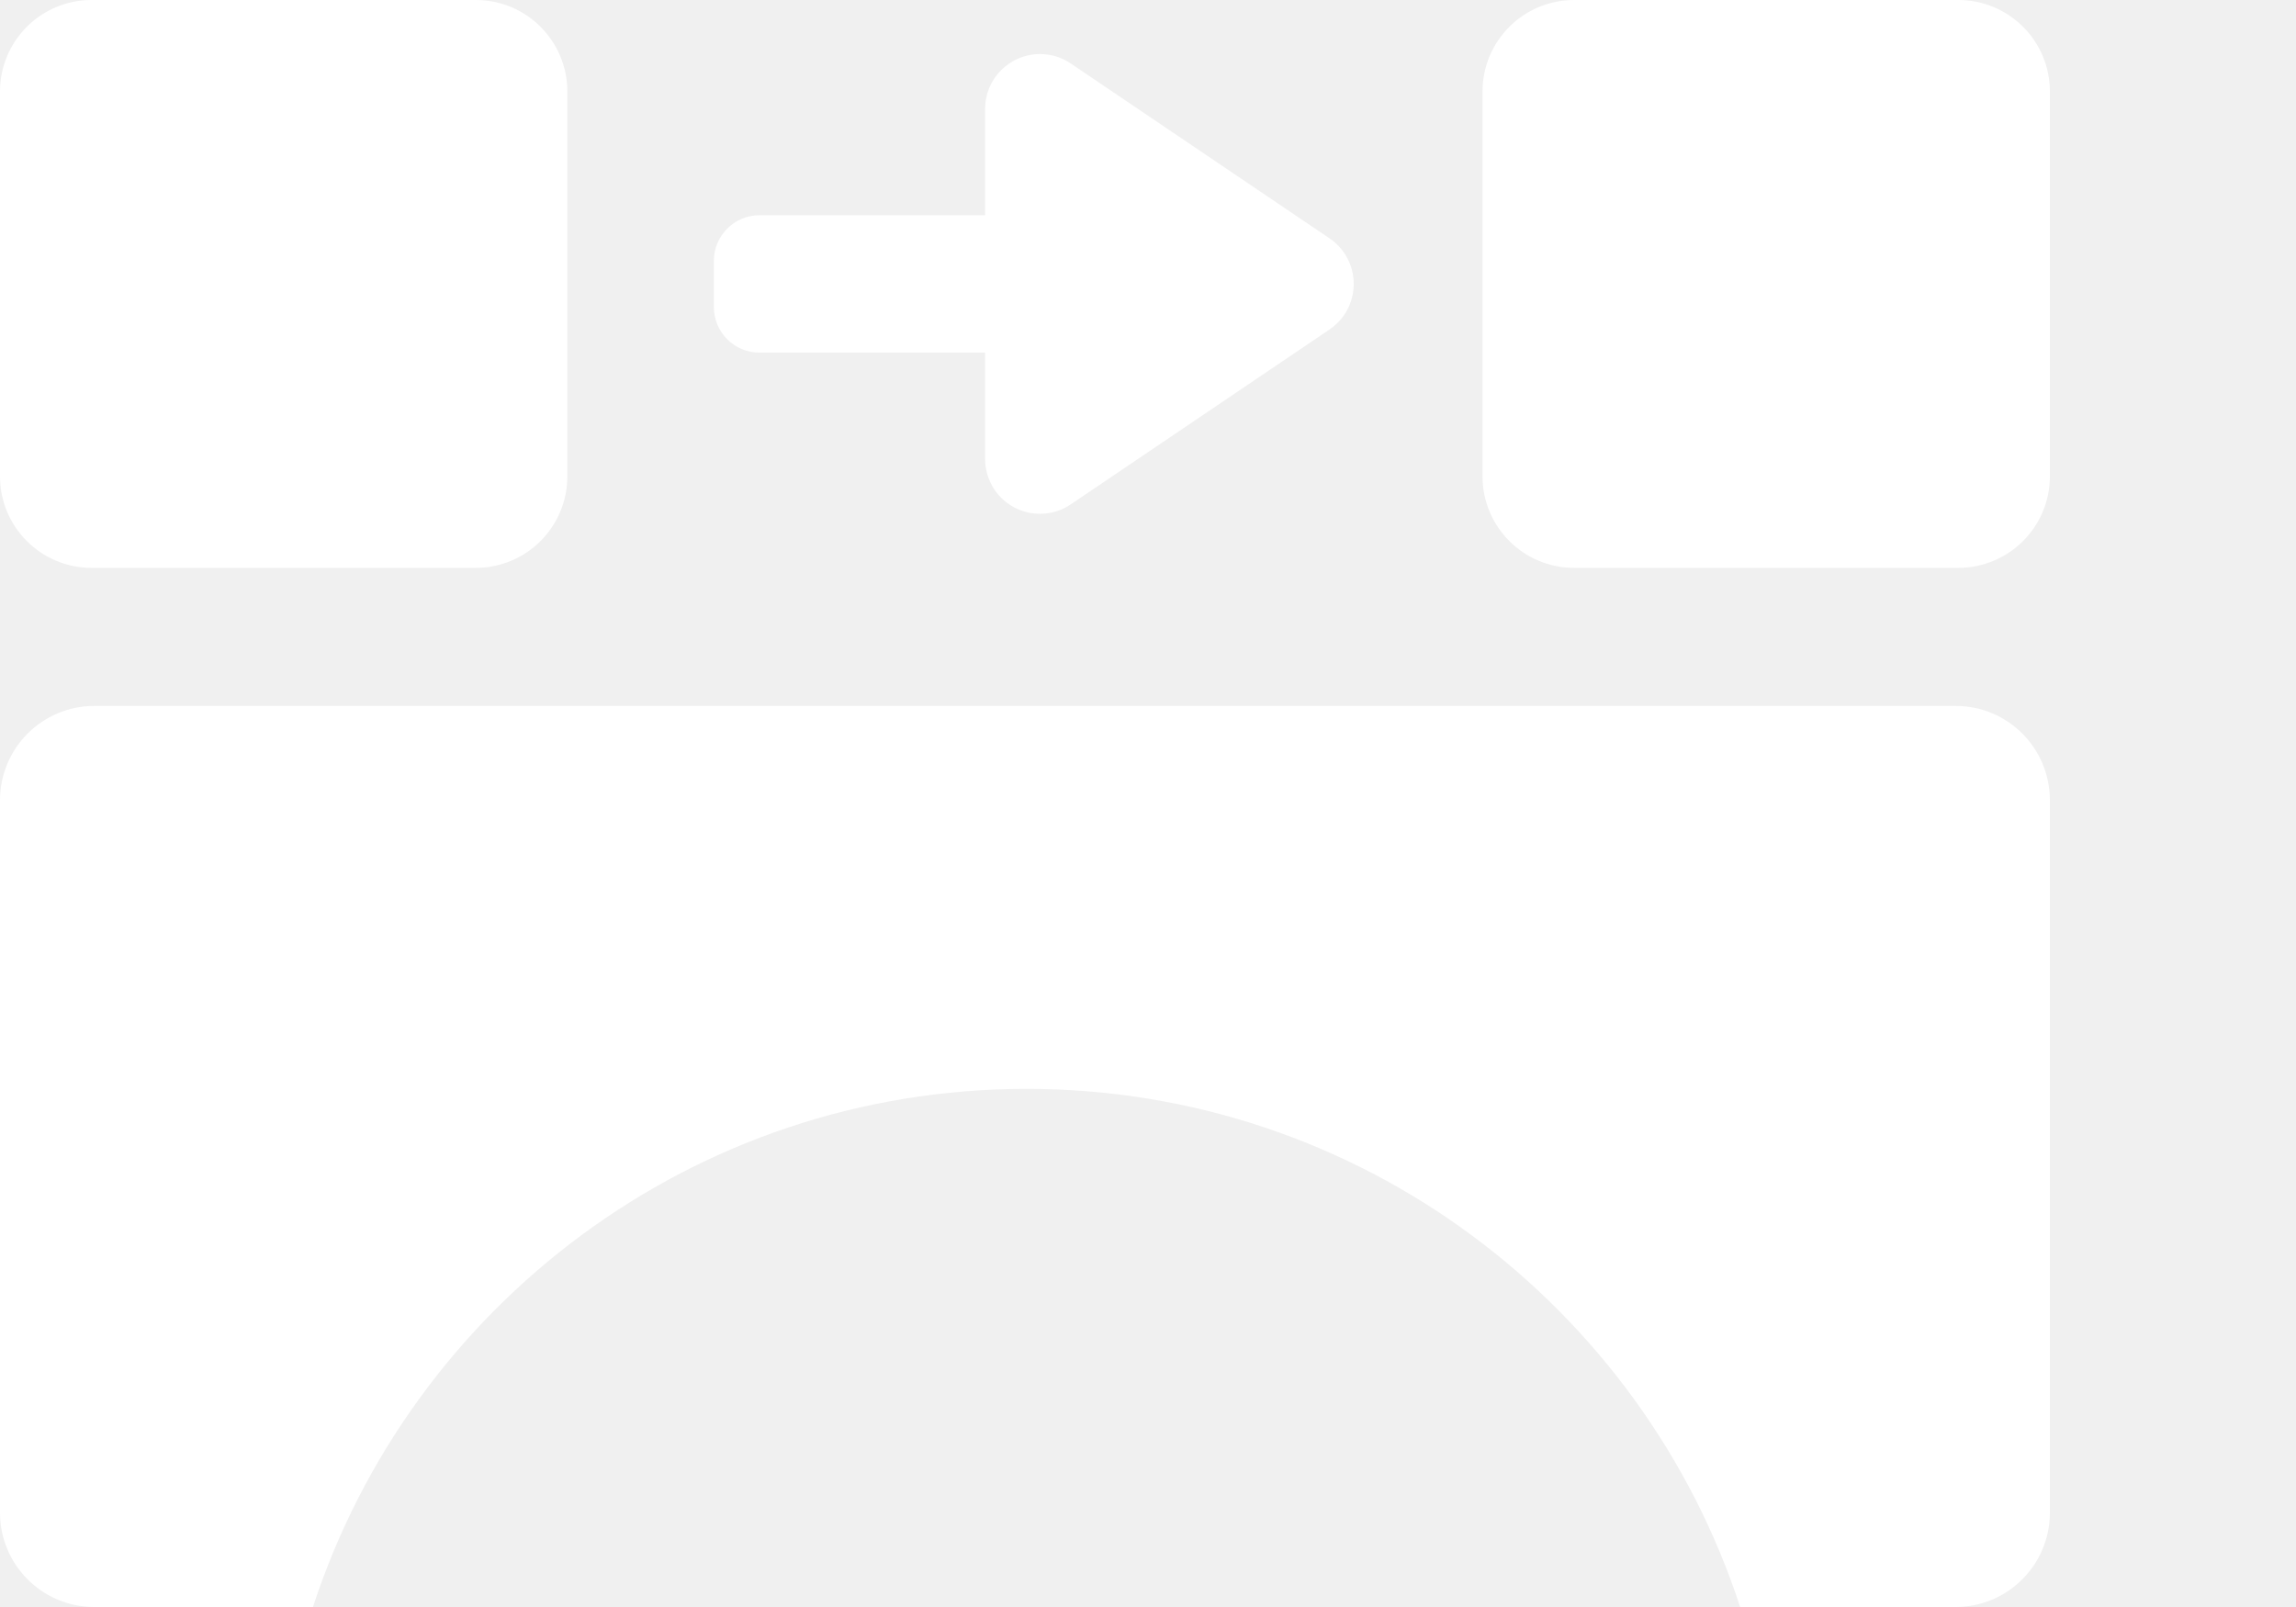
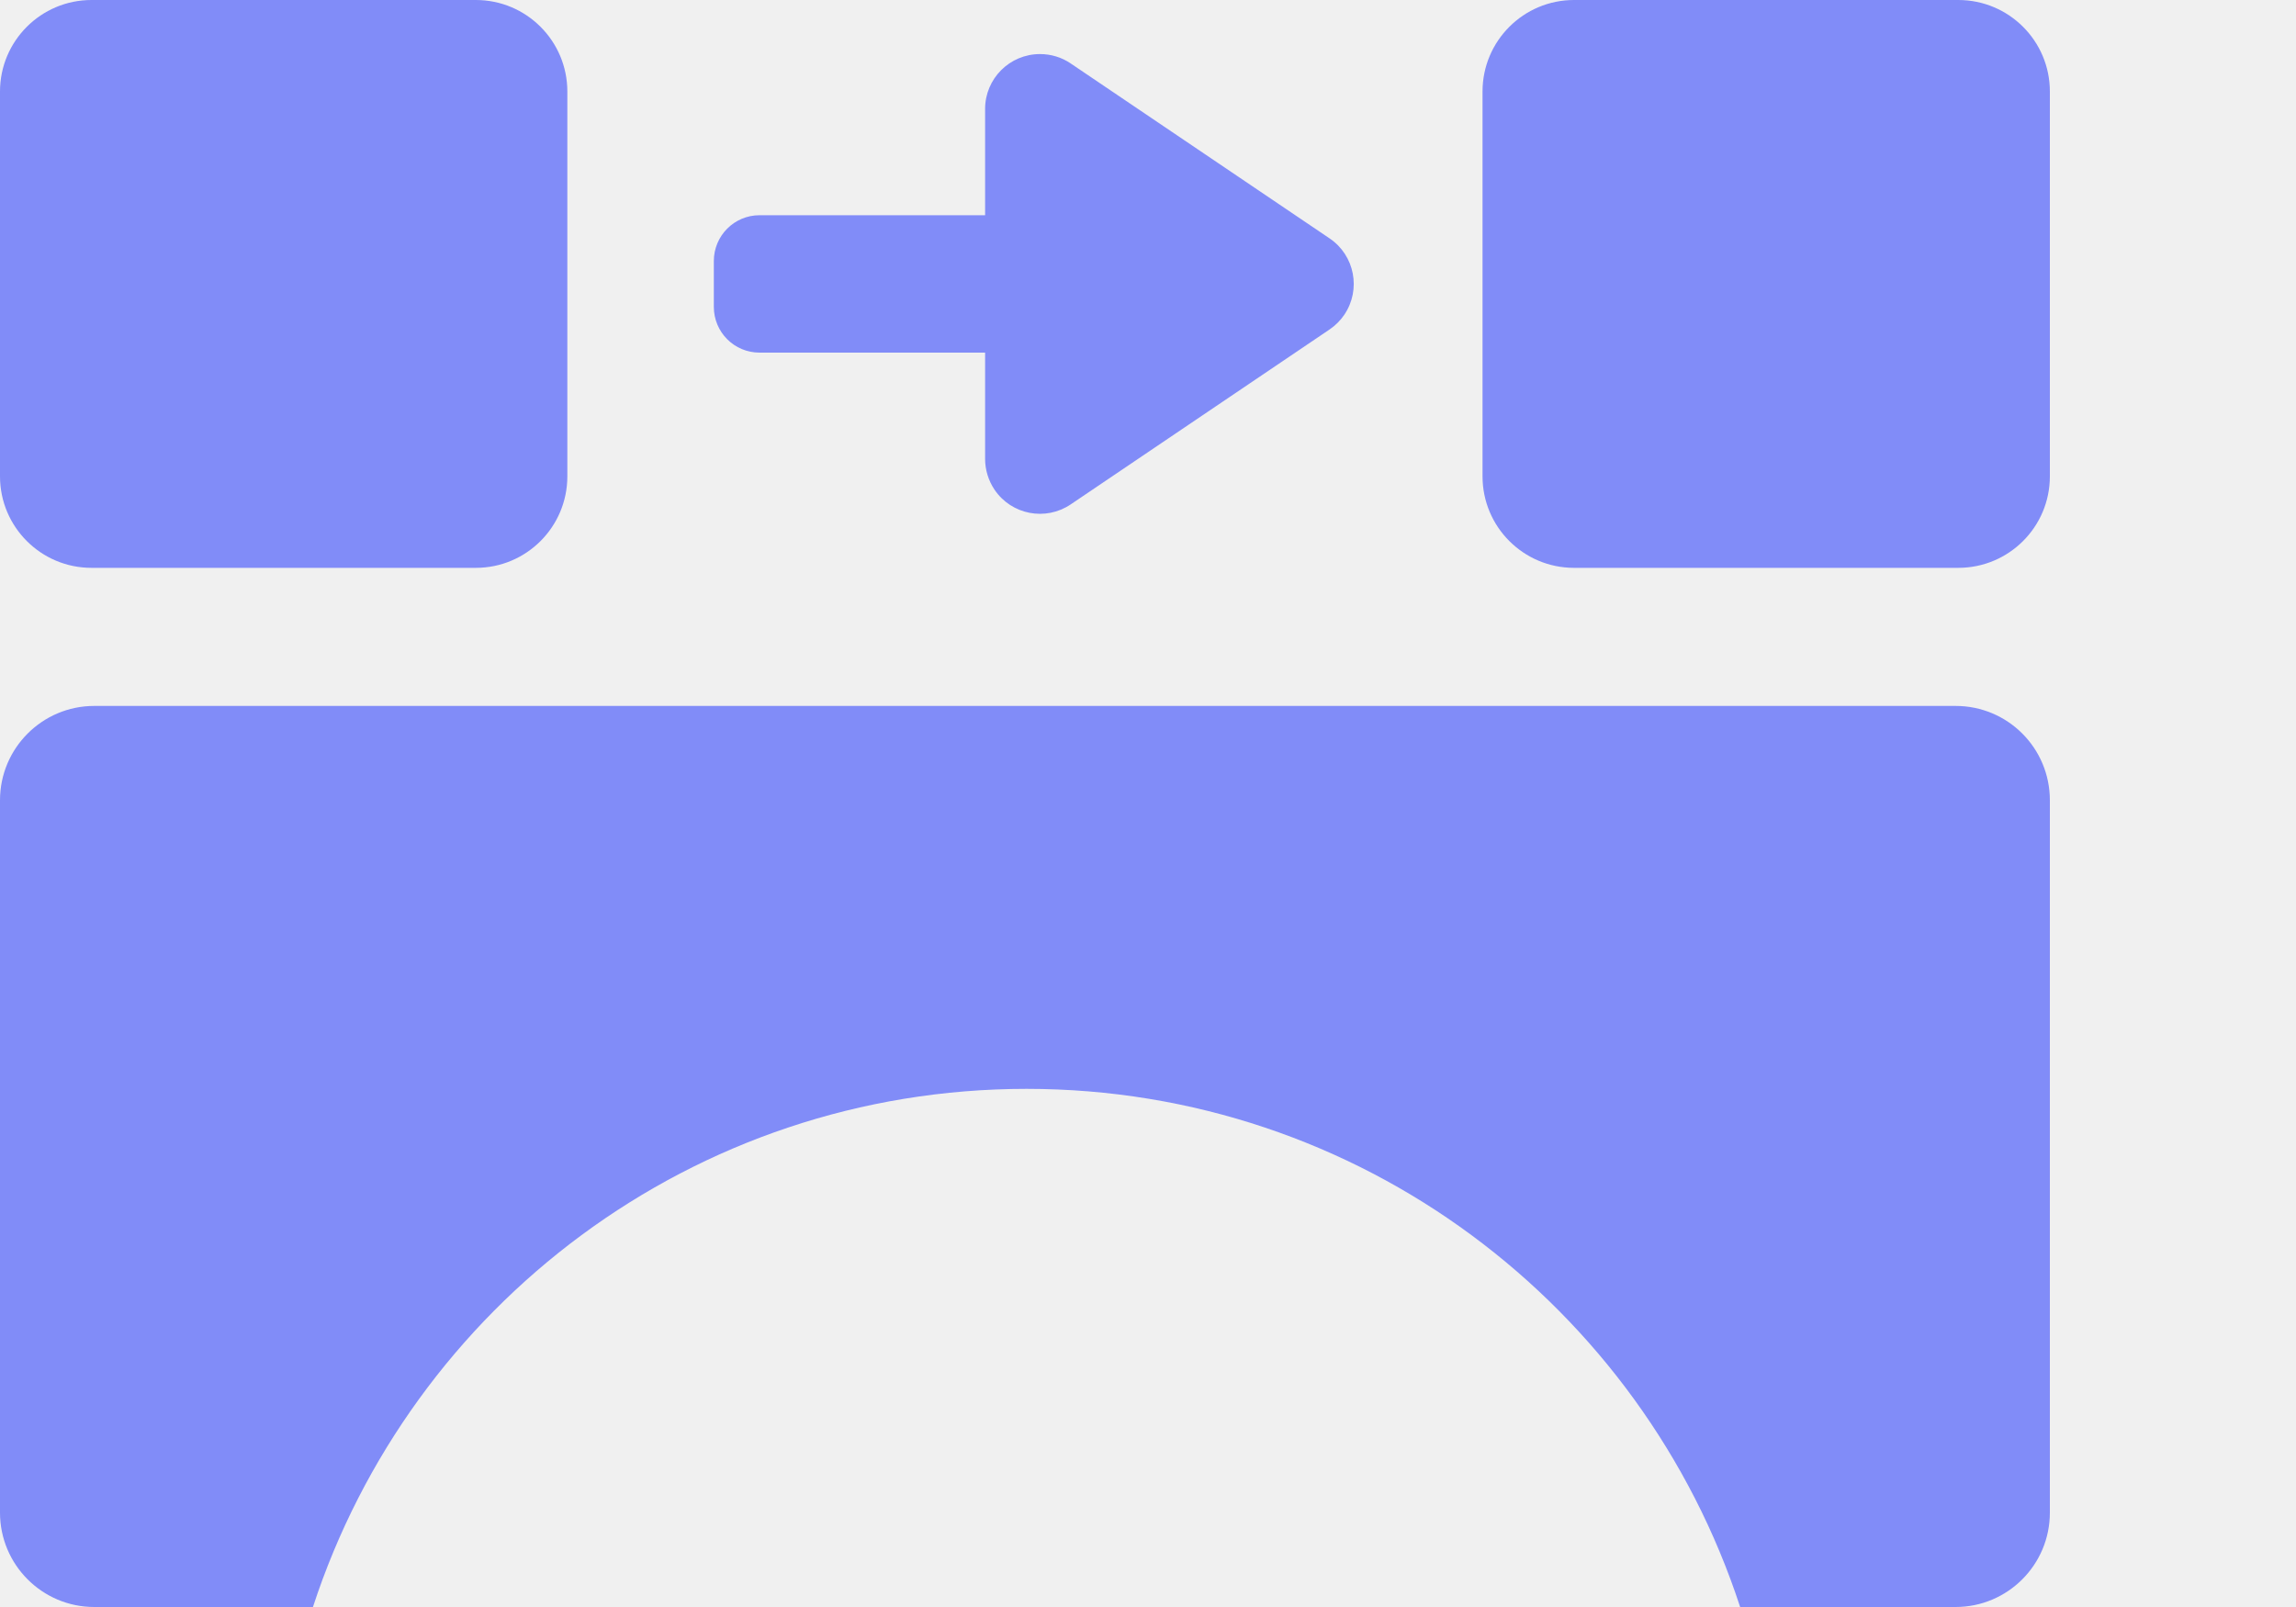
<svg xmlns="http://www.w3.org/2000/svg" width="20" height="14" viewBox="0 0 20 14" fill="none">
-   <path d="M17.035 6.15C17.489 6.15 17.856 6.517 17.856 6.972V13.178C17.856 13.633 17.487 14 17.035 14H15.158C14.303 11.381 11.846 9.486 8.942 9.486C6.038 9.486 3.581 11.379 2.726 14H0.821C0.367 14 0 13.631 0 13.178V6.972C0 6.517 0.369 6.15 0.821 6.15H17.035ZM4.145 0C4.585 0 4.942 0.357 4.942 0.797V4.15C4.942 4.59 4.585 4.947 4.145 4.947H0.797C0.357 4.947 0 4.59 0 4.15V0.797C0 0.357 0.357 0 0.797 0H4.145ZM17.058 0C17.499 0 17.856 0.357 17.856 0.797V4.15C17.856 4.59 17.499 4.947 17.058 4.947H13.711C13.271 4.947 12.914 4.59 12.914 4.15V0.797C12.914 0.357 13.271 0 13.711 0H17.058ZM9.059 0.471C9.155 0.471 9.248 0.499 9.327 0.553L11.582 2.077C11.801 2.225 11.858 2.523 11.71 2.742C11.676 2.792 11.632 2.836 11.582 2.87L9.327 4.394C9.108 4.542 8.811 4.485 8.663 4.266C8.61 4.187 8.581 4.093 8.581 3.998V3.072H6.616C6.396 3.072 6.218 2.894 6.218 2.673V2.274C6.218 2.054 6.396 1.875 6.616 1.875L8.581 1.875V0.949C8.581 0.685 8.795 0.471 9.059 0.471Z" fill="#fff" />
+   <path d="M17.035 6.15C17.489 6.15 17.856 6.517 17.856 6.972V13.178C17.856 13.633 17.487 14 17.035 14H15.158C14.303 11.381 11.846 9.486 8.942 9.486C6.038 9.486 3.581 11.379 2.726 14H0.821C0.367 14 0 13.631 0 13.178V6.972C0 6.517 0.369 6.15 0.821 6.15H17.035ZM4.145 0C4.585 0 4.942 0.357 4.942 0.797V4.15C4.942 4.59 4.585 4.947 4.145 4.947H0.797C0.357 4.947 0 4.59 0 4.15V0.797C0 0.357 0.357 0 0.797 0H4.145ZM17.058 0C17.499 0 17.856 0.357 17.856 0.797V4.15C17.856 4.59 17.499 4.947 17.058 4.947H13.711C13.271 4.947 12.914 4.59 12.914 4.15V0.797C12.914 0.357 13.271 0 13.711 0H17.058ZM9.059 0.471C9.155 0.471 9.248 0.499 9.327 0.553L11.582 2.077C11.801 2.225 11.858 2.523 11.71 2.742C11.676 2.792 11.632 2.836 11.582 2.87L9.327 4.394C9.108 4.542 8.811 4.485 8.663 4.266C8.61 4.187 8.581 4.093 8.581 3.998V3.072H6.616C6.396 3.072 6.218 2.894 6.218 2.673V2.274C6.218 2.054 6.396 1.875 6.616 1.875L8.581 1.875V0.949C8.581 0.685 8.795 0.471 9.059 0.471Z" fill="#818CF8" />
</svg>
